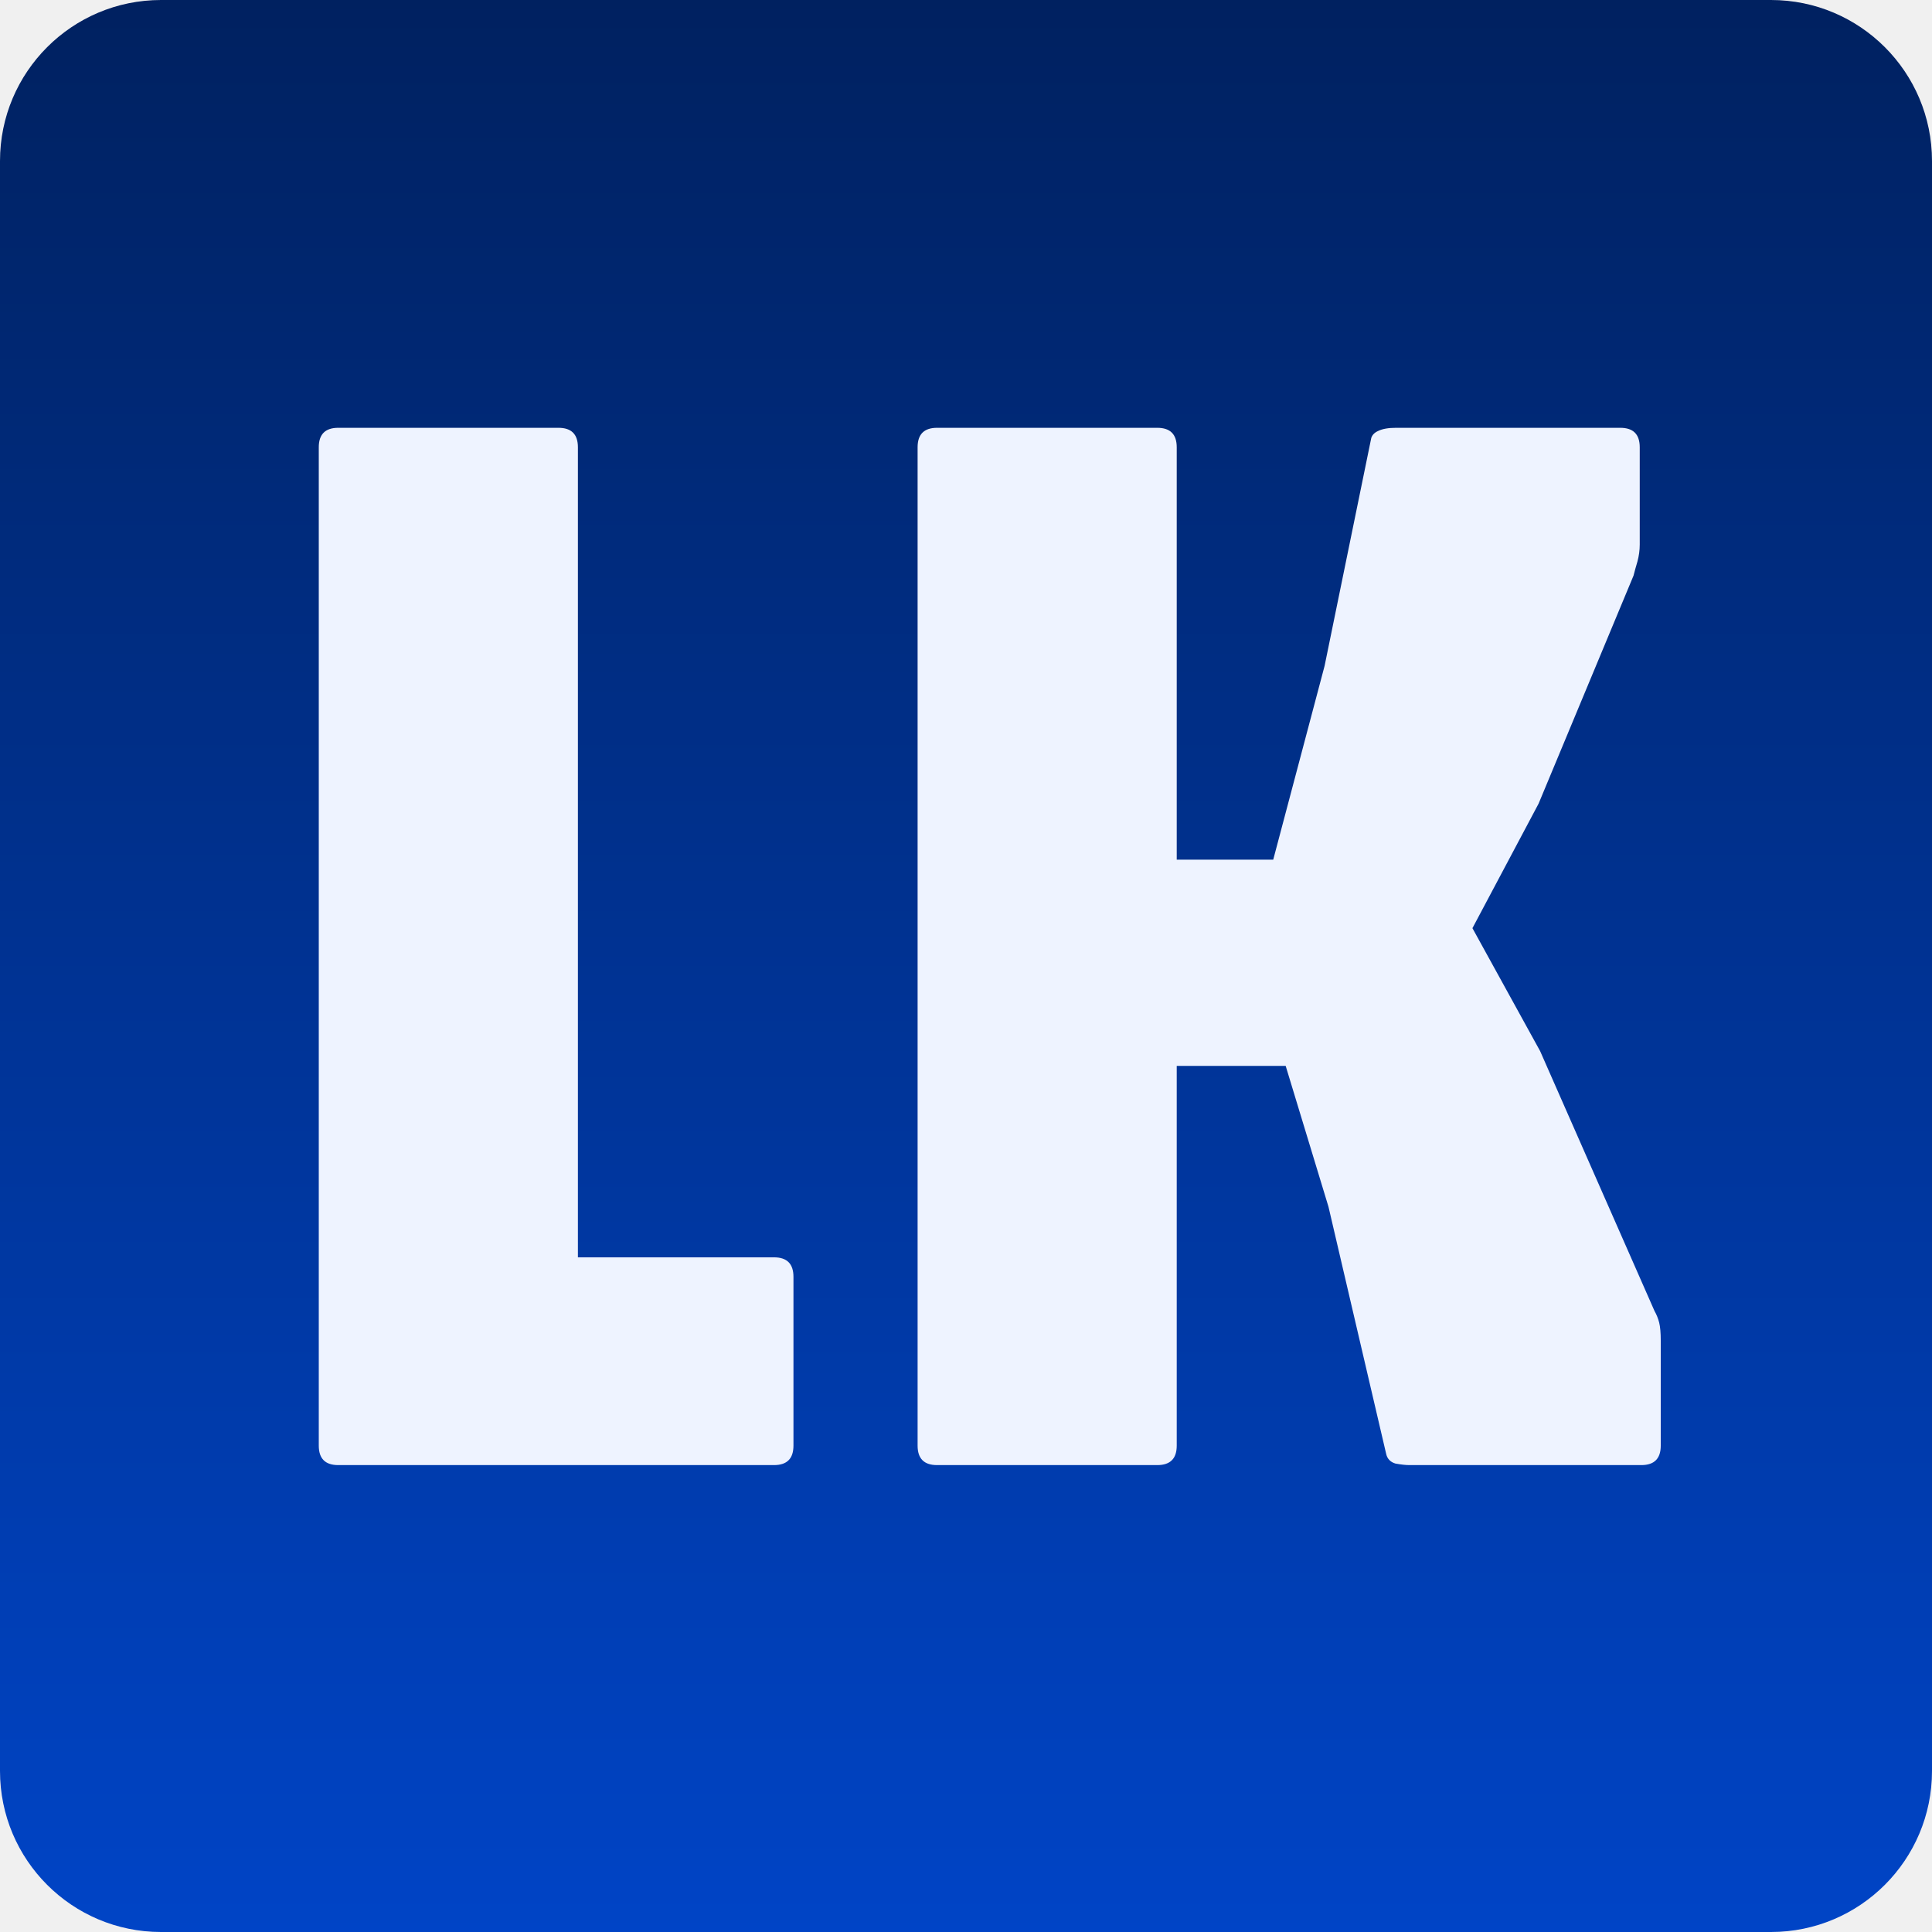
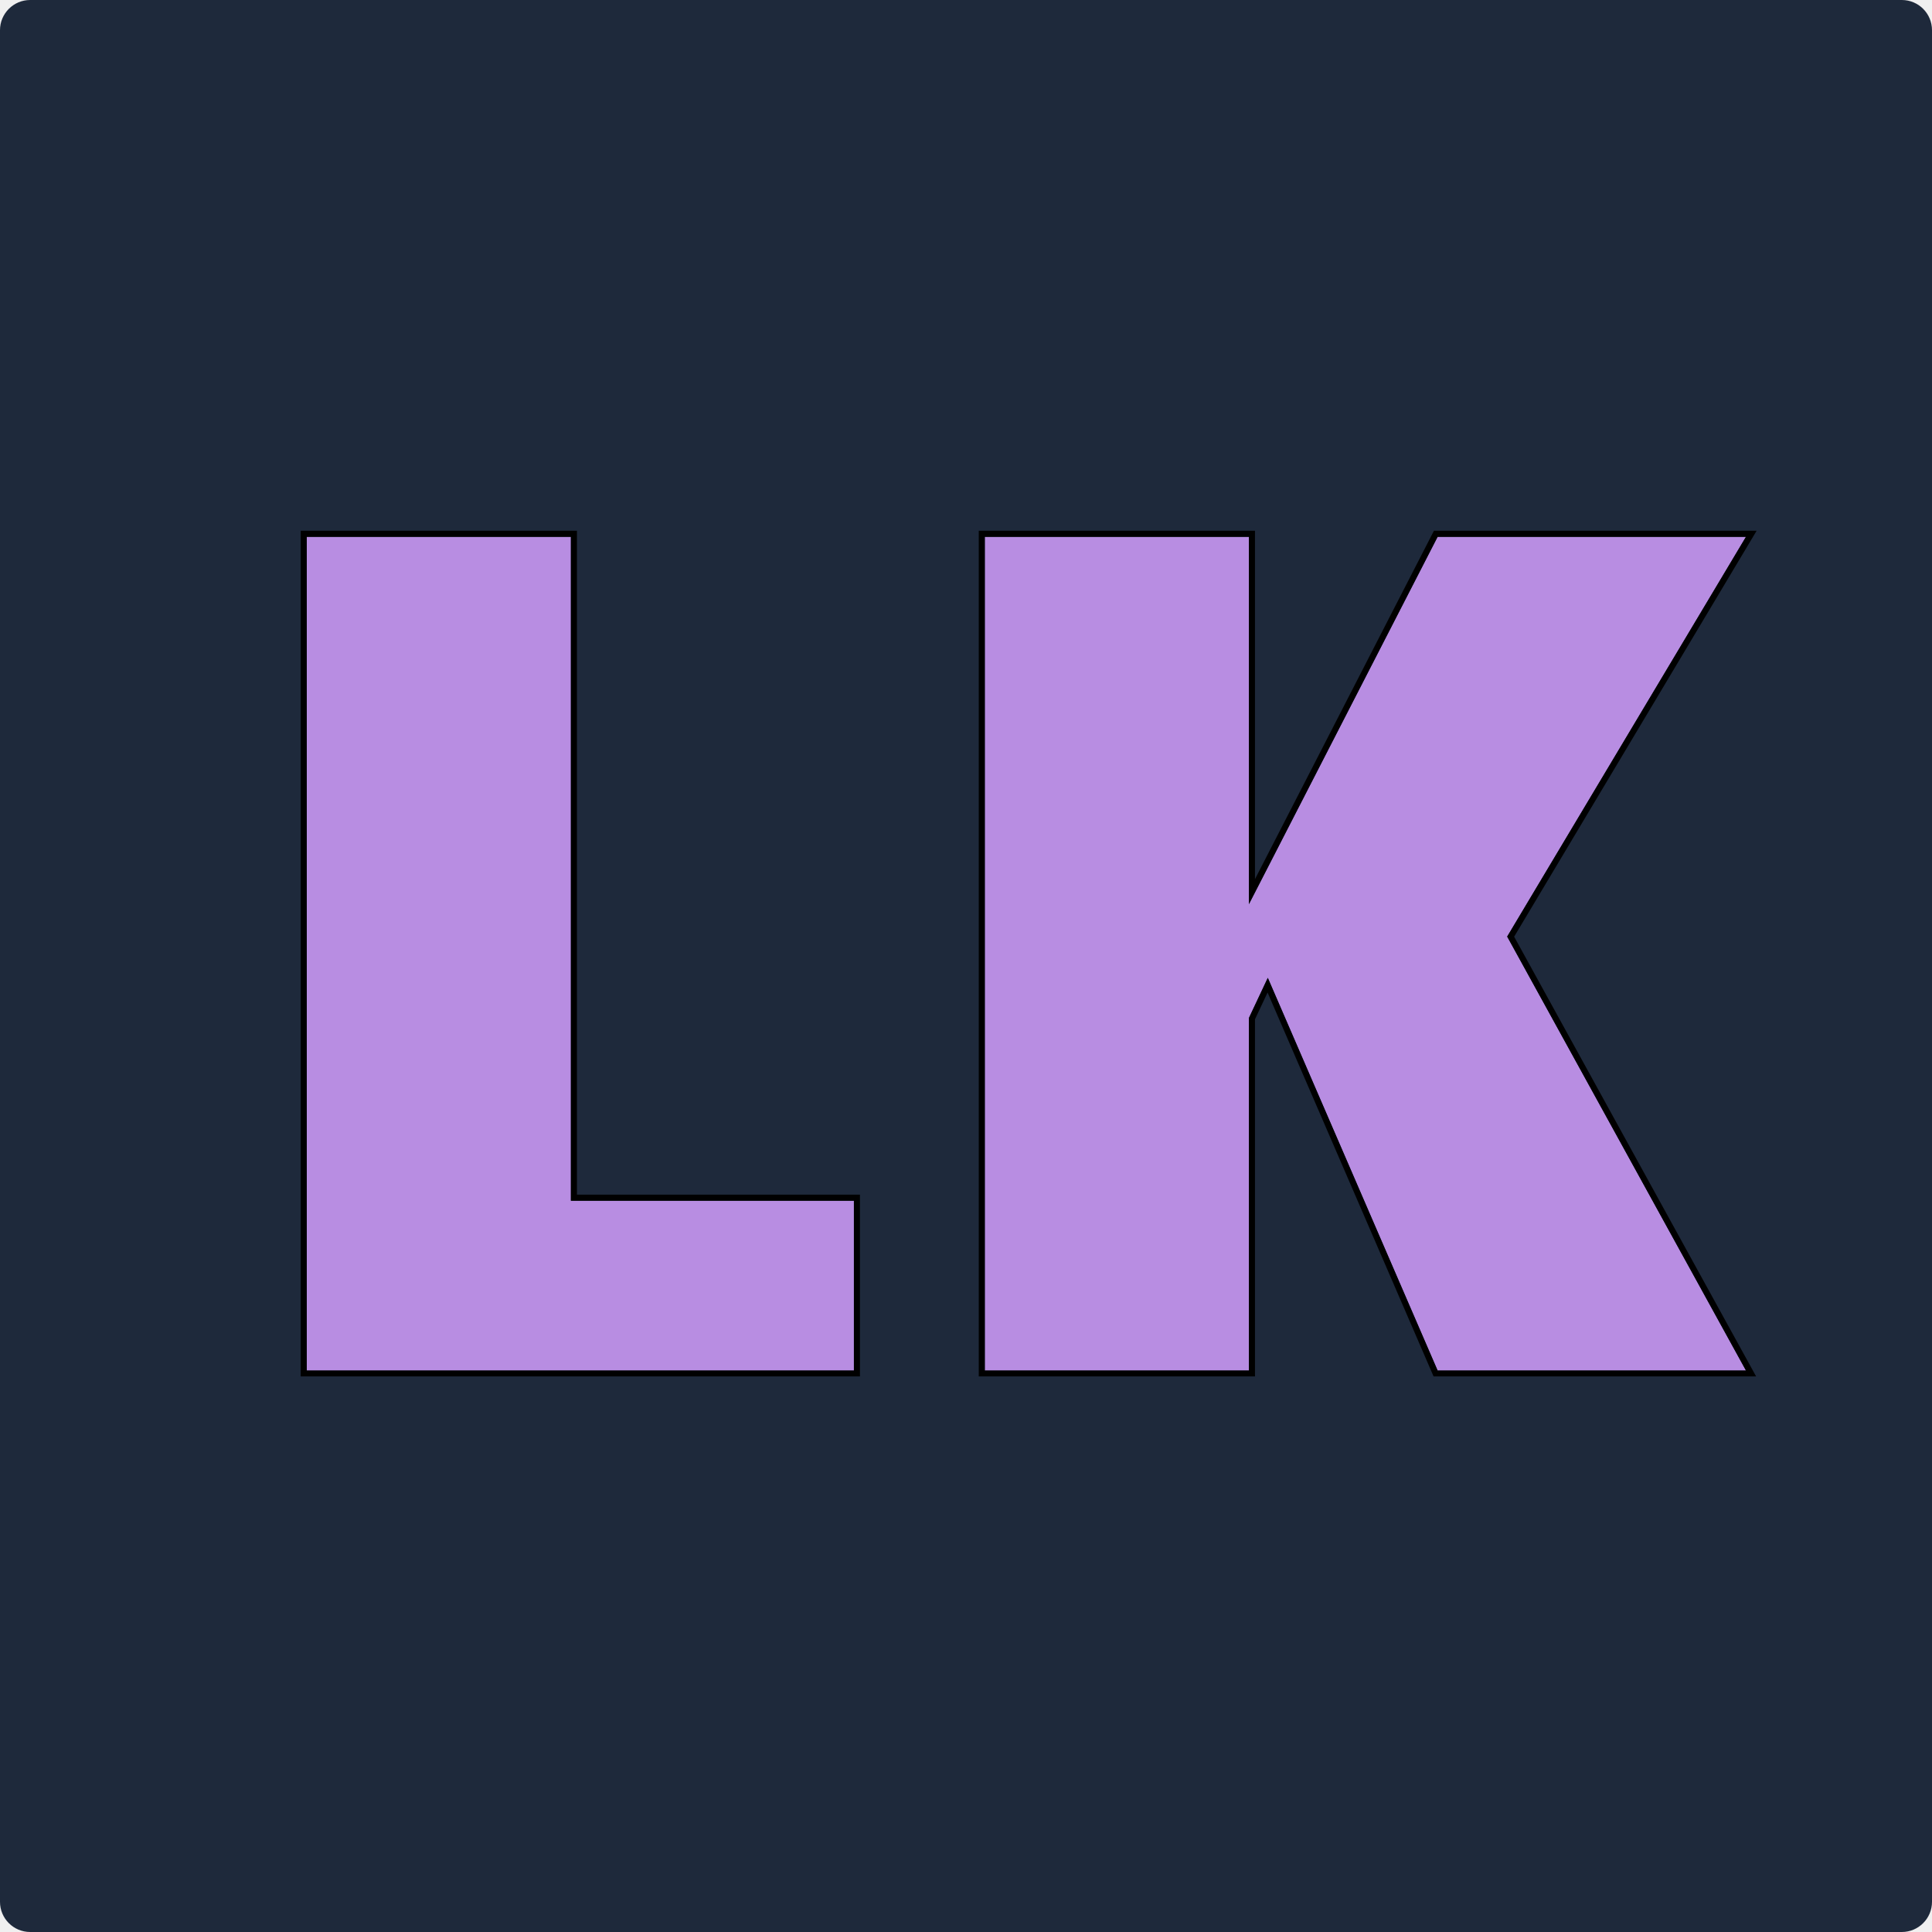
- <svg xmlns="http://www.w3.org/2000/svg" width="360" height="360" viewBox="0 0 360 360" fill="none">
-   <rect width="360" height="360" rx="30" fill="url(#paint0_linear_7_27)" />
-   <path d="M63.025 273C60.608 273 59.4 271.792 59.4 269.375V83.34C59.4 80.923 60.608 79.715 63.025 79.715H104.06C106.477 79.715 107.685 80.923 107.685 83.34V234.285H144.225C146.642 234.285 147.85 235.493 147.85 237.91V269.375C147.85 271.792 146.642 273 144.225 273H63.025ZM174.607 273C172.19 273 170.982 271.792 170.982 269.375V83.34C170.982 80.923 172.19 79.715 174.607 79.715H215.642C218.059 79.715 219.267 80.923 219.267 83.34V160.19H237.247L246.817 124.085L255.517 81.6C255.71 81.02 256.145 80.585 256.822 80.295C257.595 79.908 258.707 79.715 260.157 79.715H301.917C304.334 79.715 305.542 80.923 305.542 83.34V101.465C305.542 102.528 305.397 103.592 305.107 104.655C304.817 105.622 304.575 106.492 304.382 107.265L286.692 149.75L274.367 172.95L286.982 195.86L308.297 244.29C308.684 244.967 308.974 245.692 309.167 246.465C309.36 247.238 309.457 248.35 309.457 249.8V269.375C309.457 271.792 308.249 273 305.832 273H262.622C261.945 273 261.075 272.903 260.012 272.71C259.045 272.42 258.465 271.792 258.272 270.825L247.542 224.86L239.567 198.615H219.267V269.375C219.267 271.792 218.059 273 215.642 273H174.607Z" fill="#EEF3FF" />
-   <defs>
-     <linearGradient id="paint0_linear_7_27" x1="180" y1="0" x2="180" y2="360" gradientUnits="userSpaceOnUse">
-       <stop stop-color="#002160" />
-       <stop offset="1" stop-color="#0044C6" />
-     </linearGradient>
-   </defs>
+ <svg xmlns="http://www.w3.org/2000/svg" width="320" height="320" viewBox="0 0 320 320" fill="none">
+   <rect width="320" height="320" rx="5" fill="#1E293B" />
+   <mask id="path-2-outside-1_1652_1304" maskUnits="userSpaceOnUse" x="49" y="87" width="242" height="141" fill="black">
+     <rect fill="white" x="49" y="87" width="242" height="141" />
+     <path d="M50.809 88.914H94.559V198.875H141.434V227H50.809V88.914ZM206.863 168.602V227H163.113V88.914H206.863V149.754L238.113 88.914H289.188L249.637 155.125L289.188 227H238.113L209.988 161.961L206.863 168.602Z" />
+   </mask>
+   <path d="M50.809 88.914H94.559V198.875H141.434V227H50.809V88.914ZM206.863 168.602V227H163.113V88.914H206.863V149.754L238.113 88.914H289.188L249.637 155.125L289.188 227H238.113L209.988 161.961L206.863 168.602Z" fill="#B88DE2" />
+   <path d="M50.809 88.914V87.914H49.809V88.914H50.809ZM94.559 88.914H95.559V87.914H94.559V88.914ZM94.559 198.875H93.559V199.875H94.559V198.875ZM141.434 198.875H142.434V197.875H141.434V198.875ZM141.434 227V228H142.434V227H141.434ZM50.809 227H49.809V228H50.809V227ZM50.809 89.914H94.559V87.914H50.809V89.914ZM93.559 88.914V198.875H95.559V88.914H93.559ZM94.559 199.875H141.434V197.875H94.559V199.875ZM140.434 198.875V227H142.434V198.875H140.434ZM141.434 226H50.809V228H141.434V226ZM51.809 227V88.914H49.809V227H51.809ZM206.863 168.602L205.958 168.176L205.863 168.378V168.602H206.863ZM206.863 227V228H207.863V227H206.863ZM163.113 227H162.113V228H163.113V227ZM163.113 88.914V87.914H162.113V88.914H163.113ZM206.863 88.914H207.863V87.914H206.863V88.914ZM206.863 149.754H205.863L207.753 150.211L206.863 149.754ZM238.113 88.914V87.914H237.503L237.224 88.457L238.113 88.914ZM289.188 88.914L290.046 89.427L290.95 87.914H289.188V88.914ZM249.637 155.125L248.778 154.612L248.484 155.105L248.761 155.607L249.637 155.125ZM289.188 227V228H290.879L290.064 226.518L289.188 227ZM238.113 227L237.195 227.397L237.456 228H238.113V227ZM209.988 161.961L210.906 161.564L210.027 159.531L209.083 161.535L209.988 161.961ZM205.863 168.602V227H207.863V168.602H205.863ZM206.863 226H163.113V228H206.863V226ZM164.113 227V88.914H162.113V227H164.113ZM163.113 89.914H206.863V87.914H163.113V89.914ZM205.863 88.914V149.754H207.863V88.914H205.863ZM207.753 150.211L239.003 89.371L237.224 88.457L205.974 149.297L207.753 150.211ZM238.113 89.914H289.188V87.914H238.113V89.914ZM288.329 88.401L248.778 154.612L250.495 155.638L290.046 89.427L288.329 88.401ZM248.761 155.607L288.311 227.482L290.064 226.518L250.513 154.643L248.761 155.607ZM289.188 226H238.113V228H289.188V226ZM239.031 226.603L210.906 161.564L209.07 162.358L237.195 227.397L239.031 226.603ZM209.083 161.535L205.958 168.176L207.768 169.027L210.893 162.387L209.083 161.535Z" fill="black" mask="url(#path-2-outside-1_1652_1304)" />
</svg>
